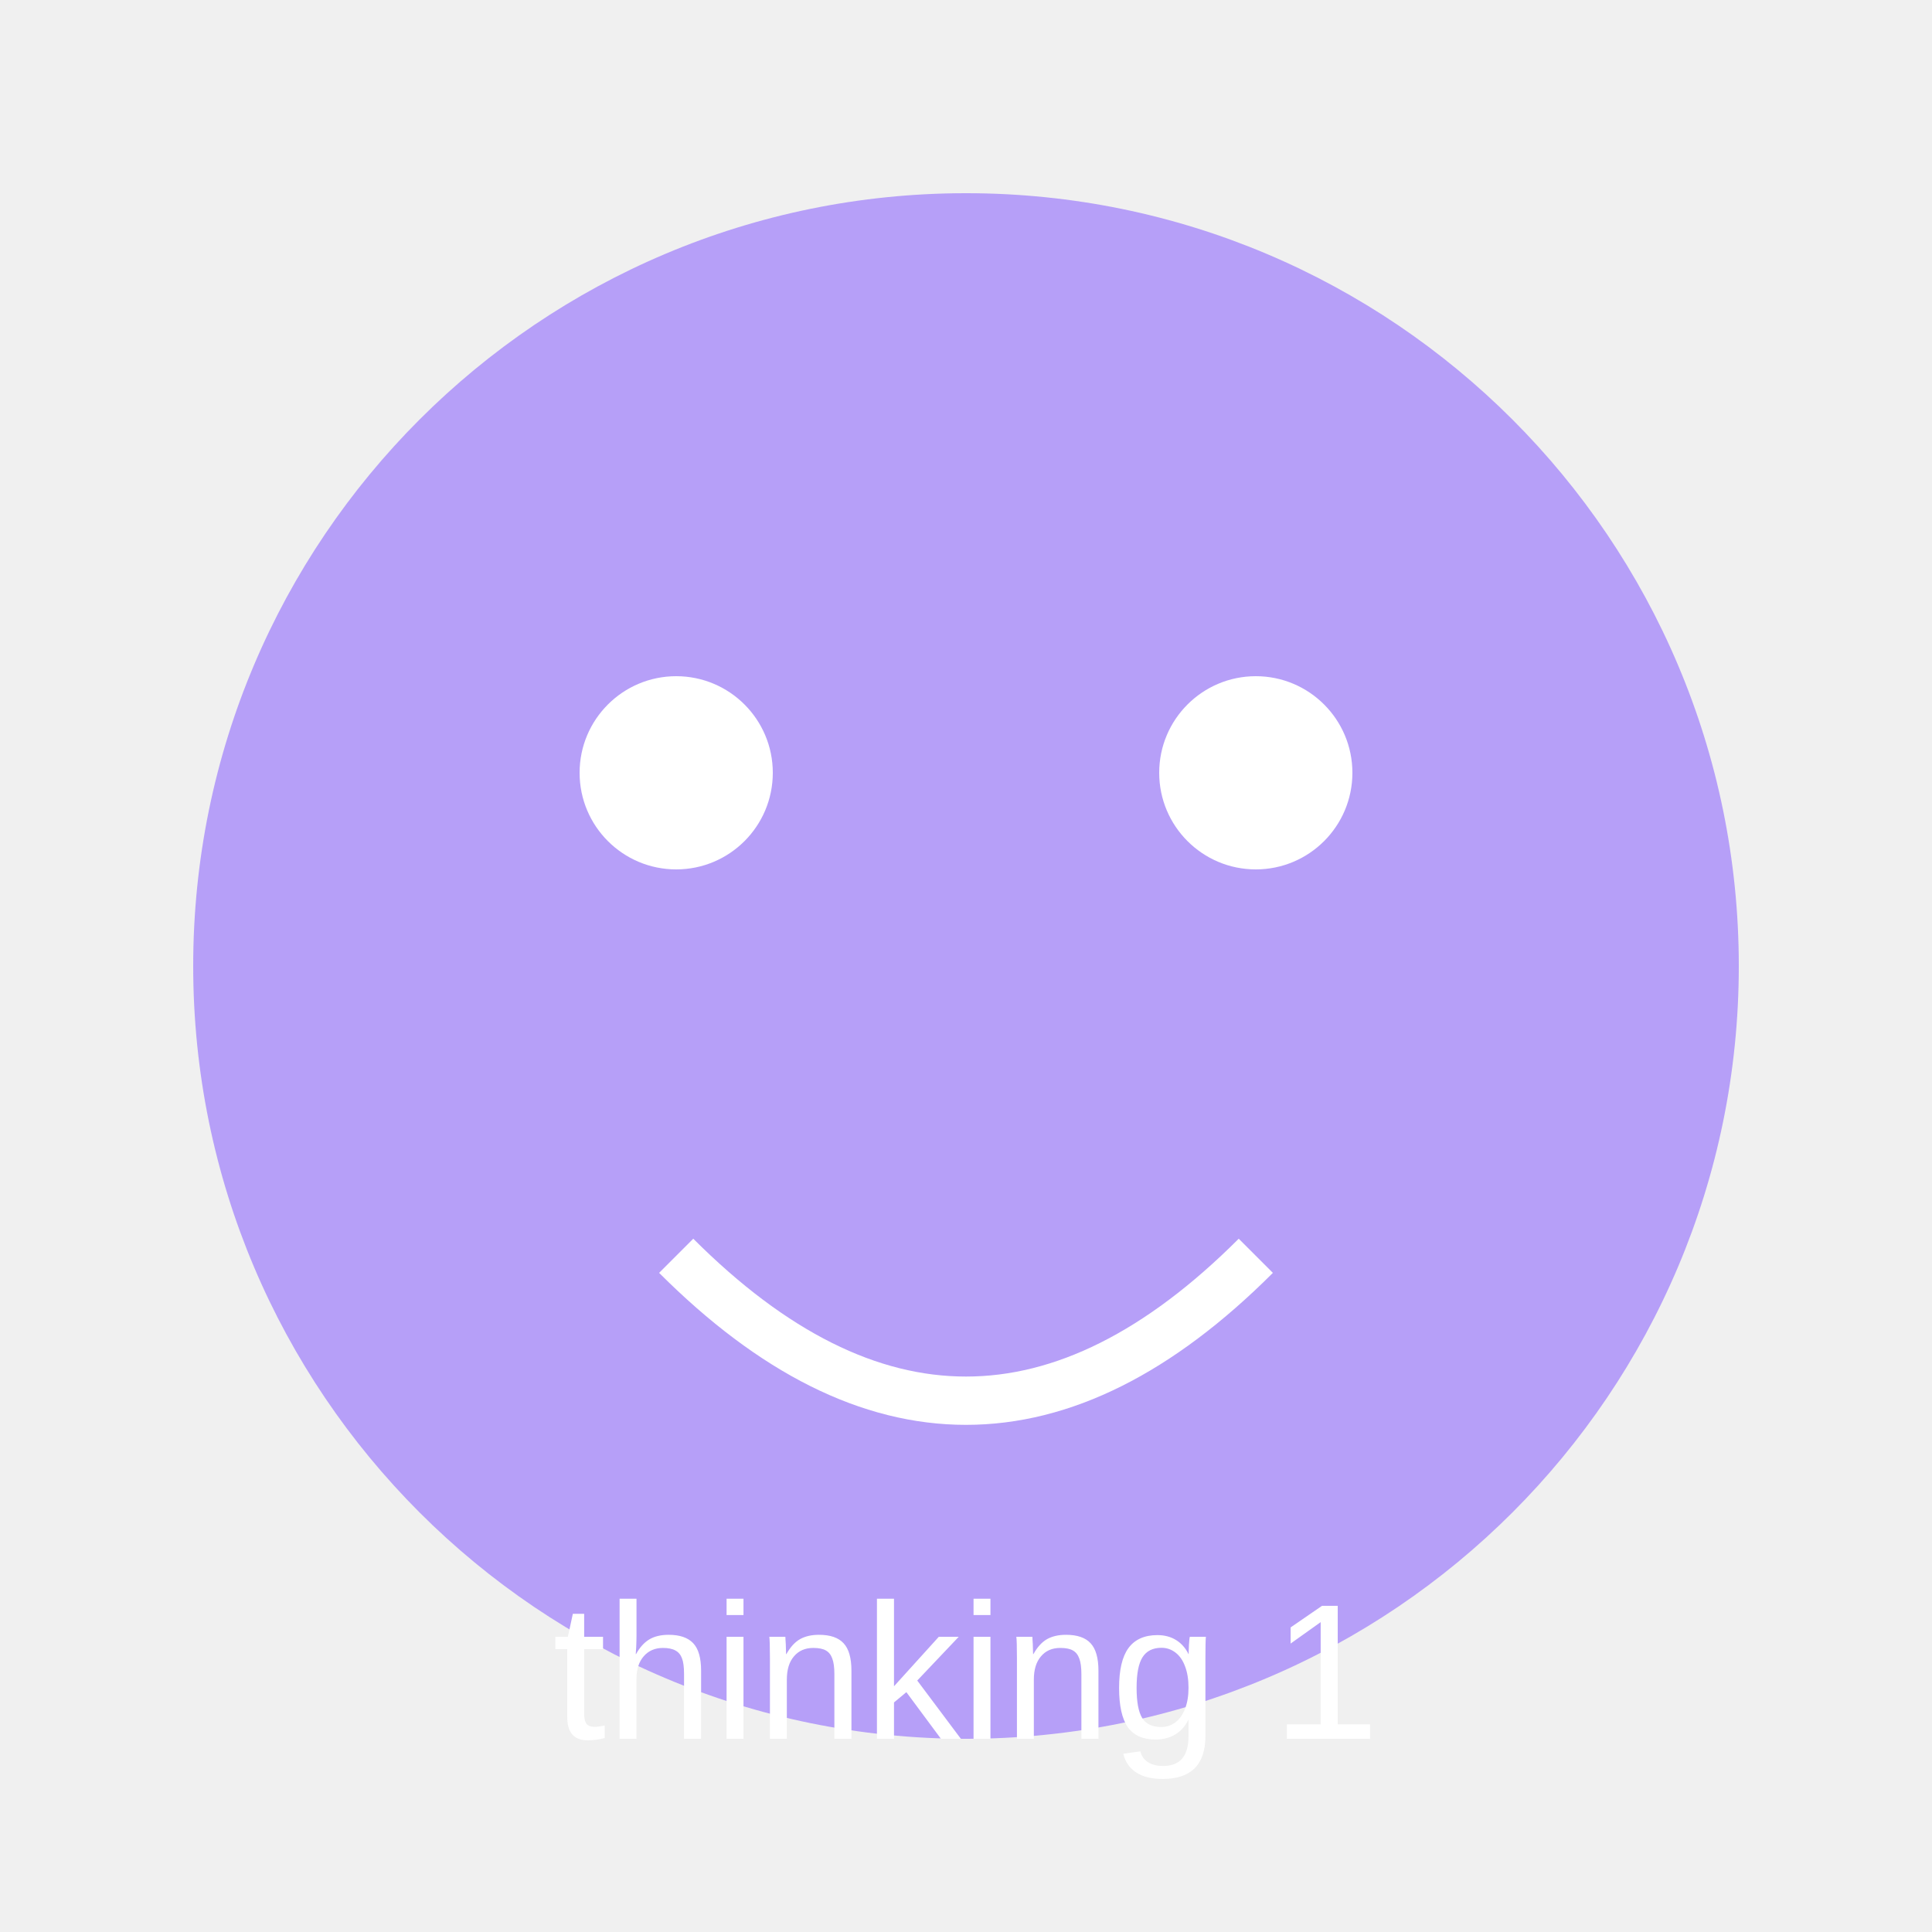
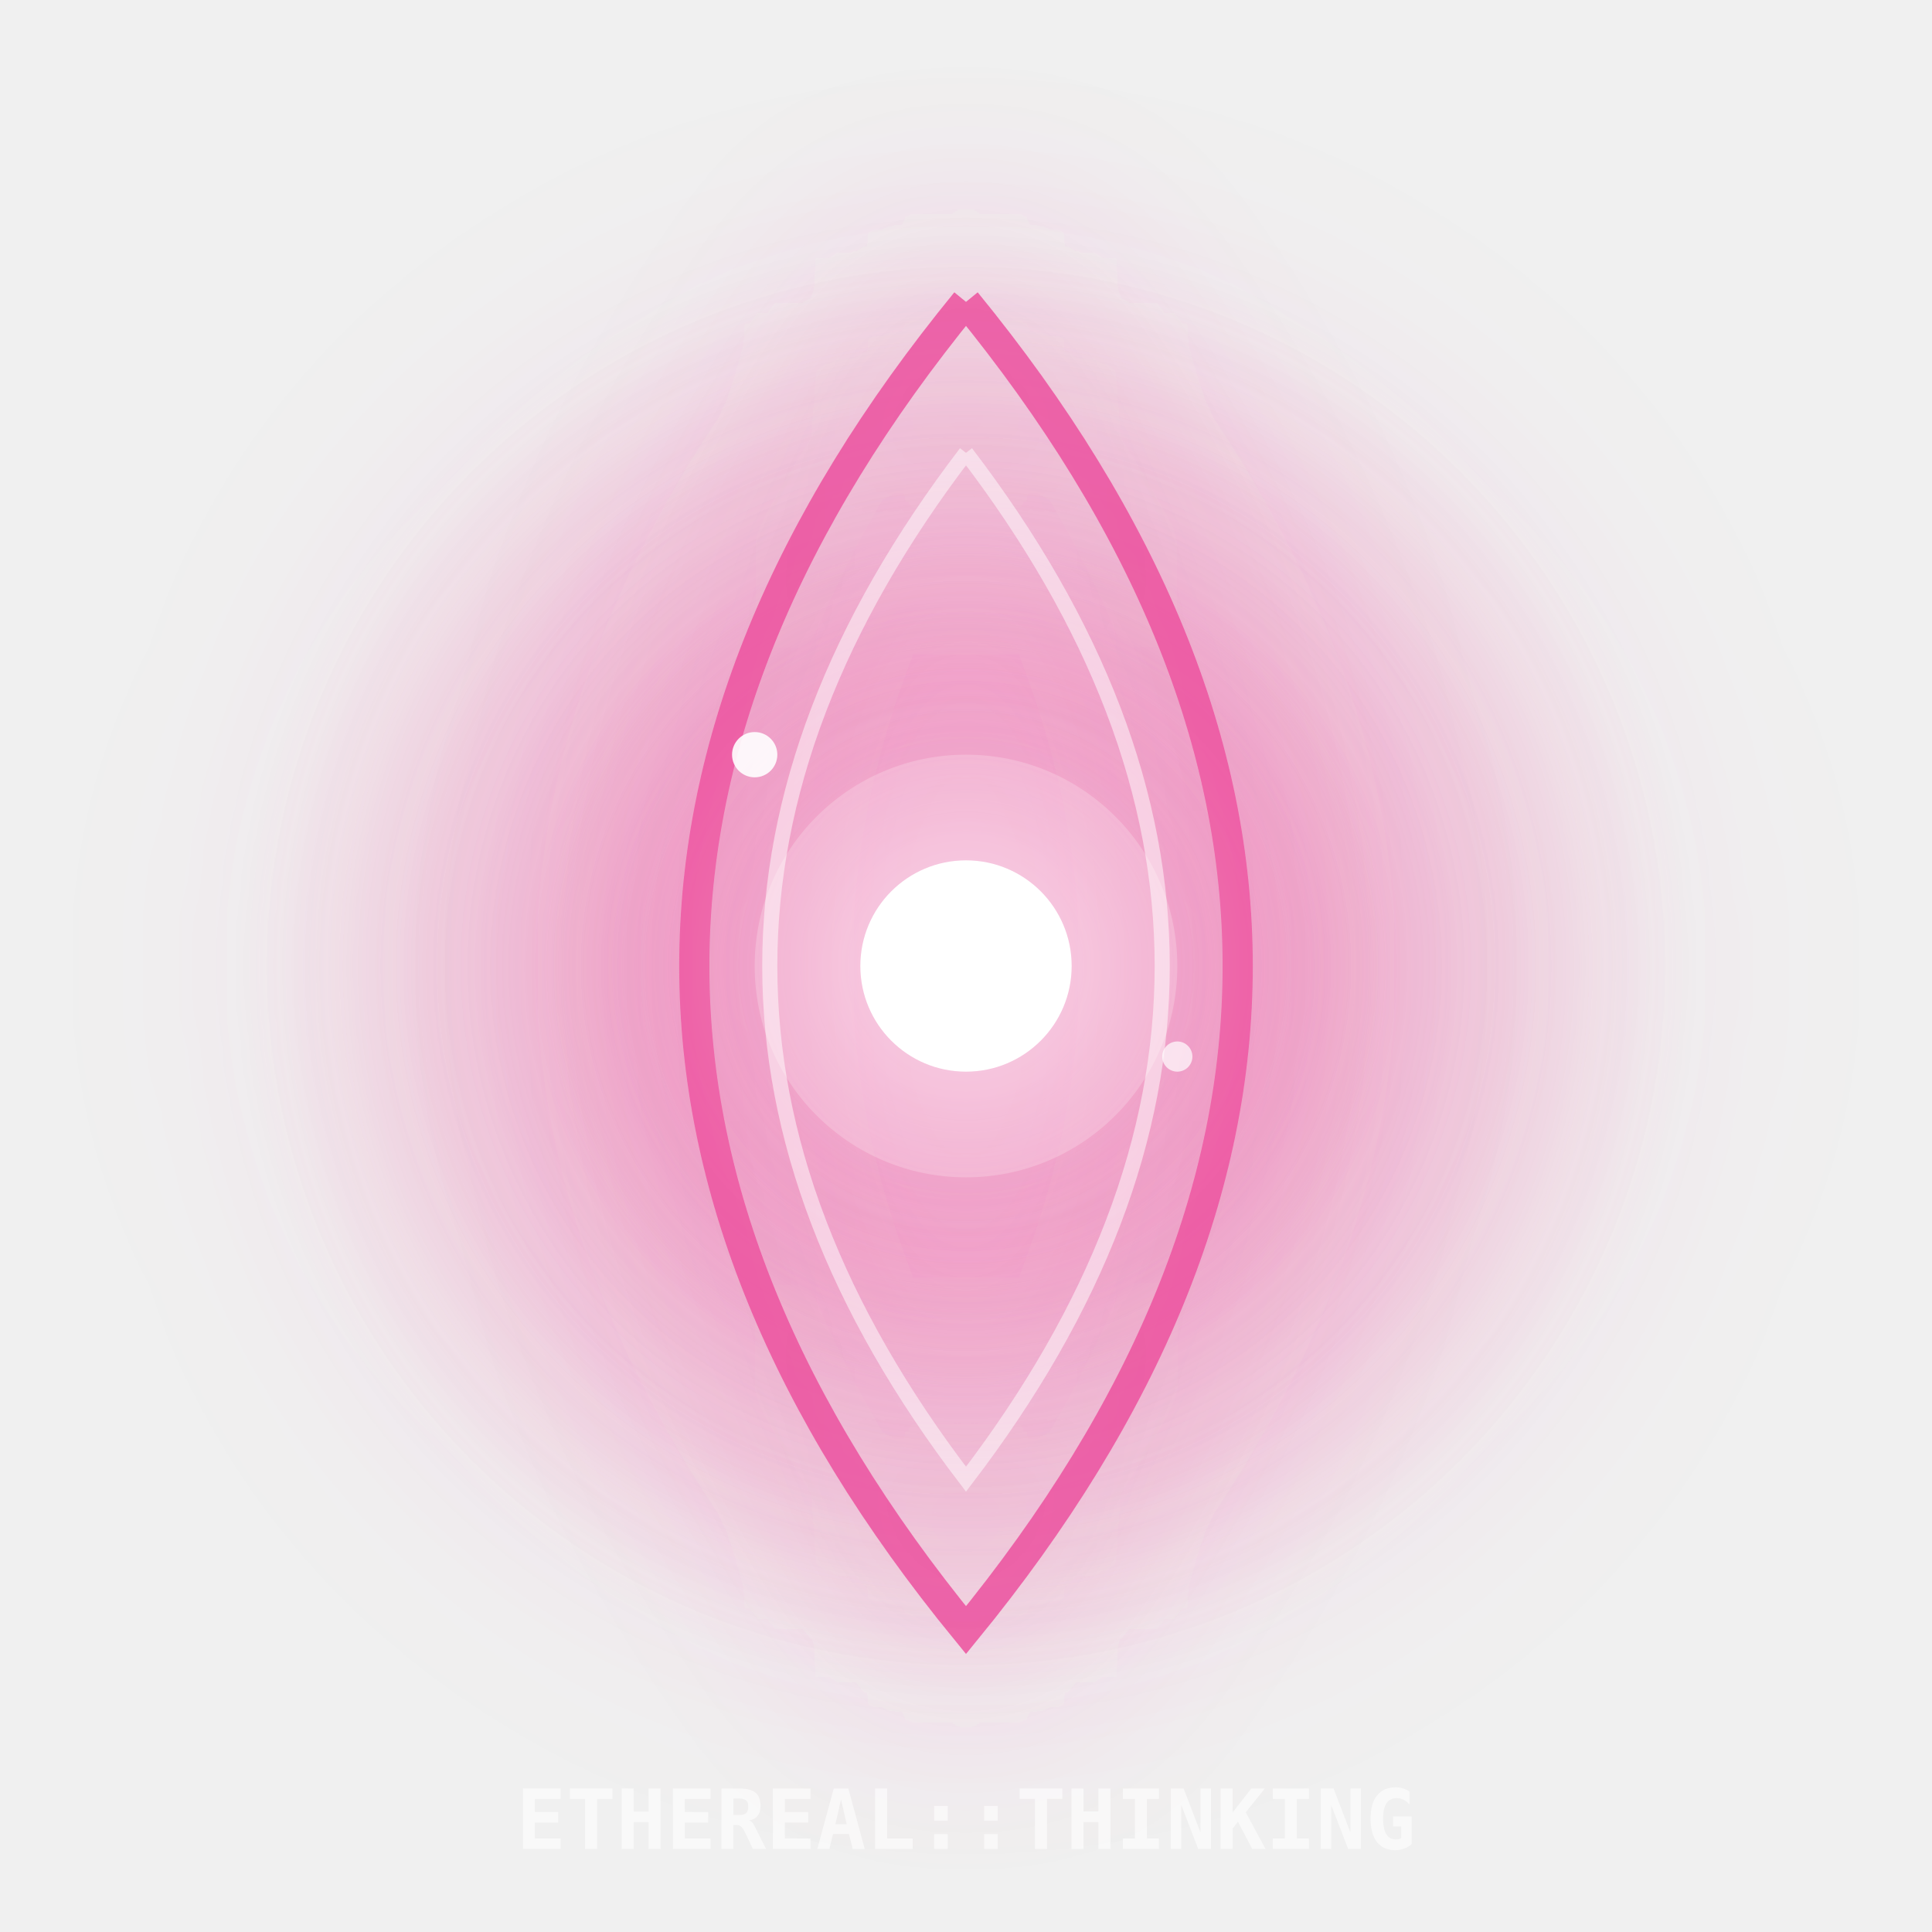
- <svg xmlns="http://www.w3.org/2000/svg" width="200" height="200">
-   <rect width="200" height="200" fill="transparent" />
-   <circle cx="100" cy="100" r="80" fill="#A78BFA" fill-opacity="0.8" />
-   <circle cx="70" cy="80" r="10" fill="white" />
-   <circle cx="130" cy="80" r="10" fill="white" />
-   <path d="M 70 130 Q 100 160 130 130" stroke="white" stroke-width="5" fill="none" />
-   <text x="50%" y="180" text-anchor="middle" fill="white" font-family="Arial" font-size="20">thinking 1</text>
+ <svg xmlns="http://www.w3.org/2000/svg" width="256" height="256" viewBox="0 0 256 256">
+   <defs>
+     <filter id="glow" x="-100%" y="-100%" width="300%" height="300%">
+       <feGaussianBlur stdDeviation="15" result="blur" />
+       <feComposite in="SourceGraphic" in2="blur" operator="over" />
+     </filter>
+     <radialGradient id="coreGrad-thinking-1" cx="50%" cy="50%" r="50%">
+       <stop offset="0%" stop-color="#EC4899" stop-opacity="1" />
+       <stop offset="30%" stop-color="#EC4899" stop-opacity="0.7" />
+       <stop offset="60%" stop-color="#EC4899" stop-opacity="0.3" />
+       <stop offset="100%" stop-color="#EC4899" stop-opacity="0" />
+     </radialGradient>
+   </defs>
+   <circle cx="128" cy="128" r="95" fill="url(#coreGrad-thinking-1)" opacity="0.6" filter="url(#glow)">
+     <animate attributeName="r" values="85;105;85" dur="3s" repeatCount="indefinite" />
+     <animate attributeName="opacity" values="0.4;0.7;0.4" dur="3s" repeatCount="indefinite" />
+   </circle>
+   <path d="M128 40 Q200 128 128 216 Q56 128 128 40" fill="none" stroke="#EC4899" stroke-width="4" stroke-opacity="0.8" filter="url(#glow)">
+     <animate attributeName="d" values="M128 40 Q200 128 128 216 Q56 128 128 40;                      M128 20 Q260 128 128 236 Q-4 128 128 20;                      M128 40 Q200 128 128 216 Q56 128 128 40" dur="4s" repeatCount="indefinite" />
+   </path>
+   <path d="M128 60 Q180 128 128 196 Q76 128 128 60" fill="none" stroke="white" stroke-width="2" stroke-opacity="0.5" filter="url(#glow)">
+     <animate attributeName="d" values="M128 60 Q180 128 128 196 Q76 128 128 60;                      M128 40 Q220 128 128 216 Q36 128 128 40;                      M128 60 Q180 128 128 196 Q76 128 128 60" dur="6s" repeatCount="indefinite" />
+   </path>
+   <g filter="url(#glow)">
+     <circle cx="128" cy="128" r="28" fill="white" opacity="0.2" />
+     <circle cx="128" cy="128" r="14" fill="white" opacity="1">
+       <animate attributeName="opacity" values="0.7;1;0.7" dur="1s" repeatCount="indefinite" />
+       <animate attributeName="r" values="12;16;12" dur="1s" repeatCount="indefinite" />
+     </circle>
+   </g>
+   <circle cx="100" cy="100" r="3" fill="white" opacity="0.9">
+     <animate attributeName="cy" values="100;70;100" dur="2s" repeatCount="indefinite" />
+   </circle>
+   <circle cx="156" cy="140" r="2" fill="white" opacity="0.7">
+     <animate attributeName="cy" values="140;170;140" dur="3s" repeatCount="indefinite" />
+   </circle>
+   <text x="128" y="245" text-anchor="middle" fill="white" font-family="monospace" font-size="11" font-weight="bold" opacity="0.6">
+     ETHEREAL::THINKING
+   </text>
</svg>
